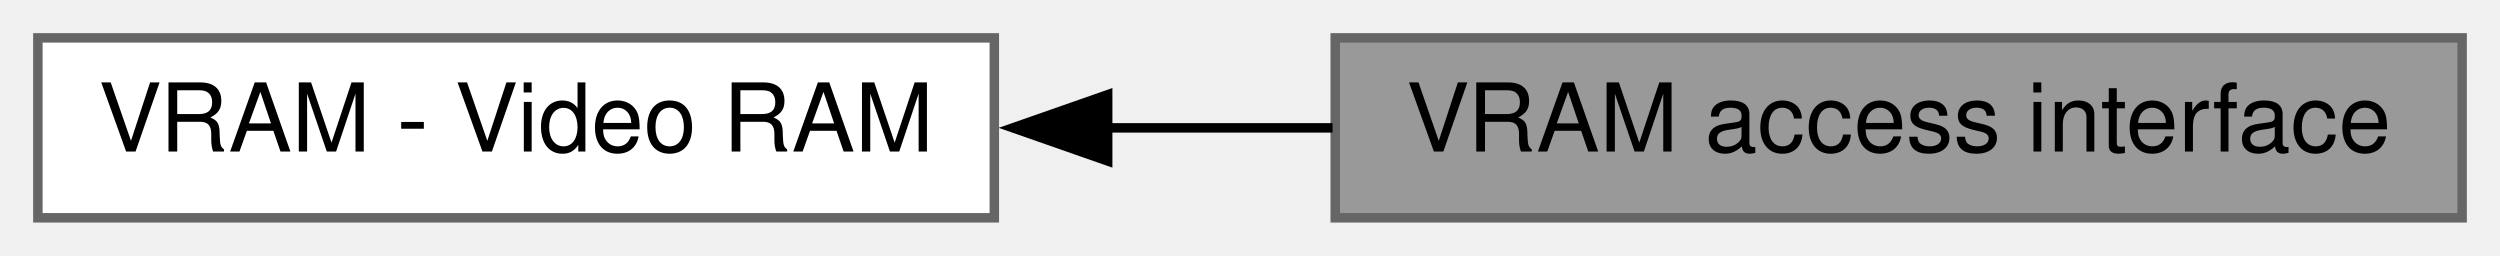
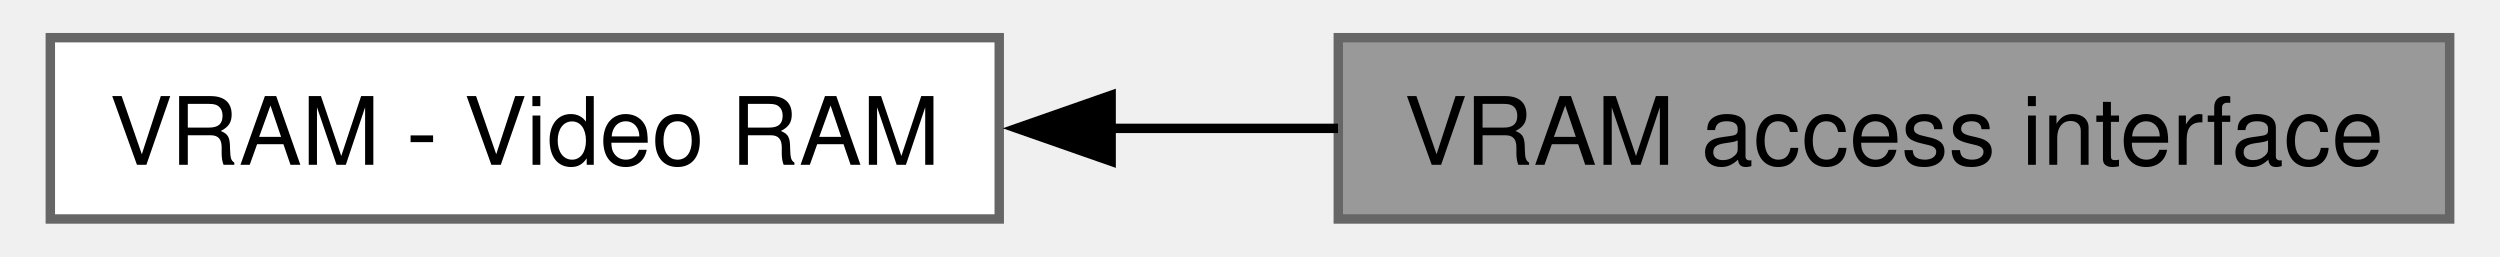
- <svg xmlns="http://www.w3.org/2000/svg" xmlns:xlink="http://www.w3.org/1999/xlink" width="264pt" height="27pt" viewBox="0.00 0.00 264.00 27.00">
-   <g id="graph0" class="graph" transform="scale(1 1) rotate(0) translate(4 23)">
-     <g id="node1" class="node">
-       <g id="a_node1">
+ <svg xmlns="http://www.w3.org/2000/svg" xmlns:xlink="http://www.w3.org/1999/xlink" width="263pt" height="27pt" viewBox="0.00 0.00 262.75 27.25">
+   <g id="graph0" class="graph" transform="scale(1 1) rotate(0) translate(4 23.25)">
+     <g id="Node000002" class="node">
+       <g id="a_Node000002">
        <a xlink:href="group__VMEM.html" target="_top" xlink:title="#include &lt;vmem.h&gt;">
-           <polygon fill="white" stroke="#666666" points="101,-19 0,-19 0,0 101,0 101,-19" />
-           <text text-anchor="middle" x="50.5" y="-7" font-family="Helvetica,sans-Serif" font-size="10.00">VRAM - Video RAM</text>
+           <polygon fill="white" stroke="#666666" points="100.75,-19.25 0,-19.25 0,0 100.75,0 100.75,-19.25" />
+           <text text-anchor="middle" x="50.38" y="-5.75" font-family="Helvetica,sans-Serif" font-size="10.00">VRAM - Video RAM</text>
        </a>
      </g>
    </g>
-     <g id="node2" class="node">
-       <g id="a_node2">
+     <g id="Node000001" class="node">
+       <g id="a_Node000001">
        <a xlink:title="Read / Write VRAM.">
-           <polygon fill="#999999" stroke="#666666" points="256,-19 137,-19 137,0 256,0 256,-19" />
-           <text text-anchor="middle" x="196.5" y="-7" font-family="Helvetica,sans-Serif" font-size="10.00">VRAM access interface</text>
+           <polygon fill="#999999" stroke="#666666" points="254.75,-19.25 136.75,-19.25 136.75,0 254.75,0 254.75,-19.25" />
+           <text text-anchor="middle" x="195.75" y="-5.75" font-family="Helvetica,sans-Serif" font-size="10.00">VRAM access interface</text>
        </a>
      </g>
    </g>
    <g id="edge1" class="edge">
-       <path fill="none" stroke="black" d="M112.87,-9.5C120.78,-9.5 128.86,-9.5 136.72,-9.5" />
-       <polygon fill="black" stroke="black" points="112.97,-6 102.97,-9.5 112.97,-13 112.97,-6" />
+       <path fill="none" stroke="black" d="M112.37,-9.62C120.44,-9.62 128.7,-9.62 136.72,-9.62" />
+       <polygon fill="black" stroke="black" points="112.63,-6.13 102.63,-9.63 112.63,-13.13 112.63,-6.13" />
    </g>
  </g>
</svg>
